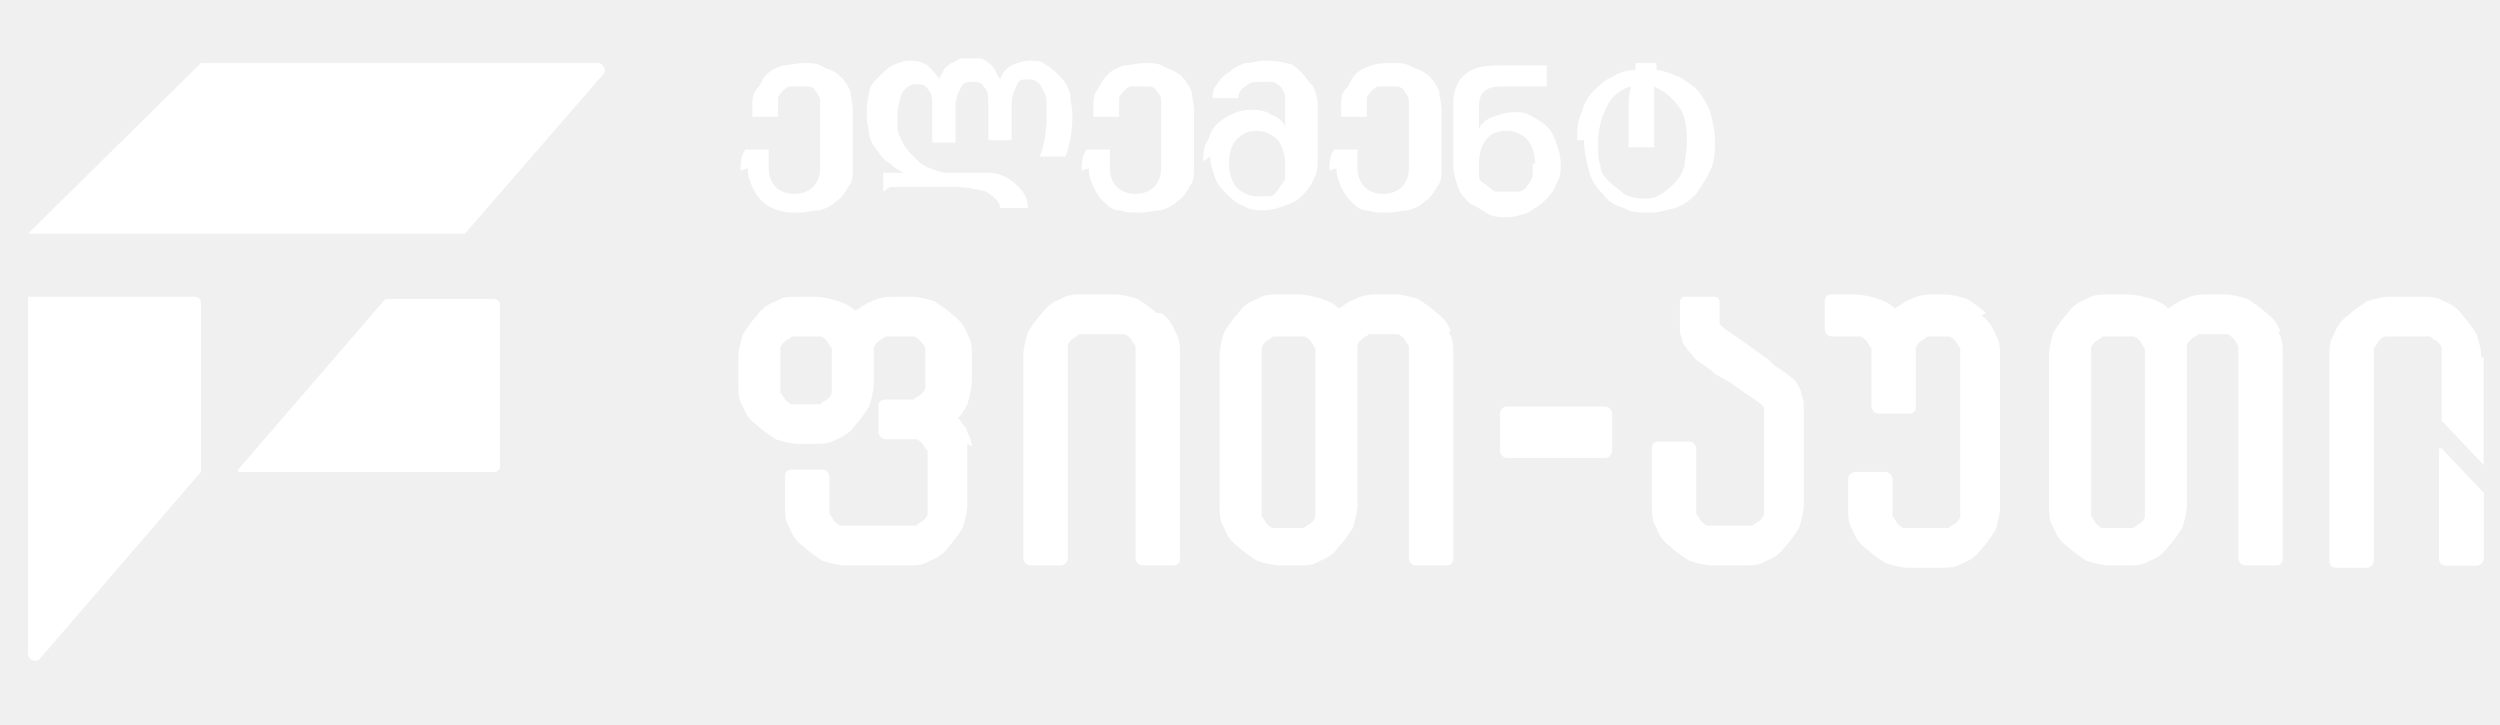
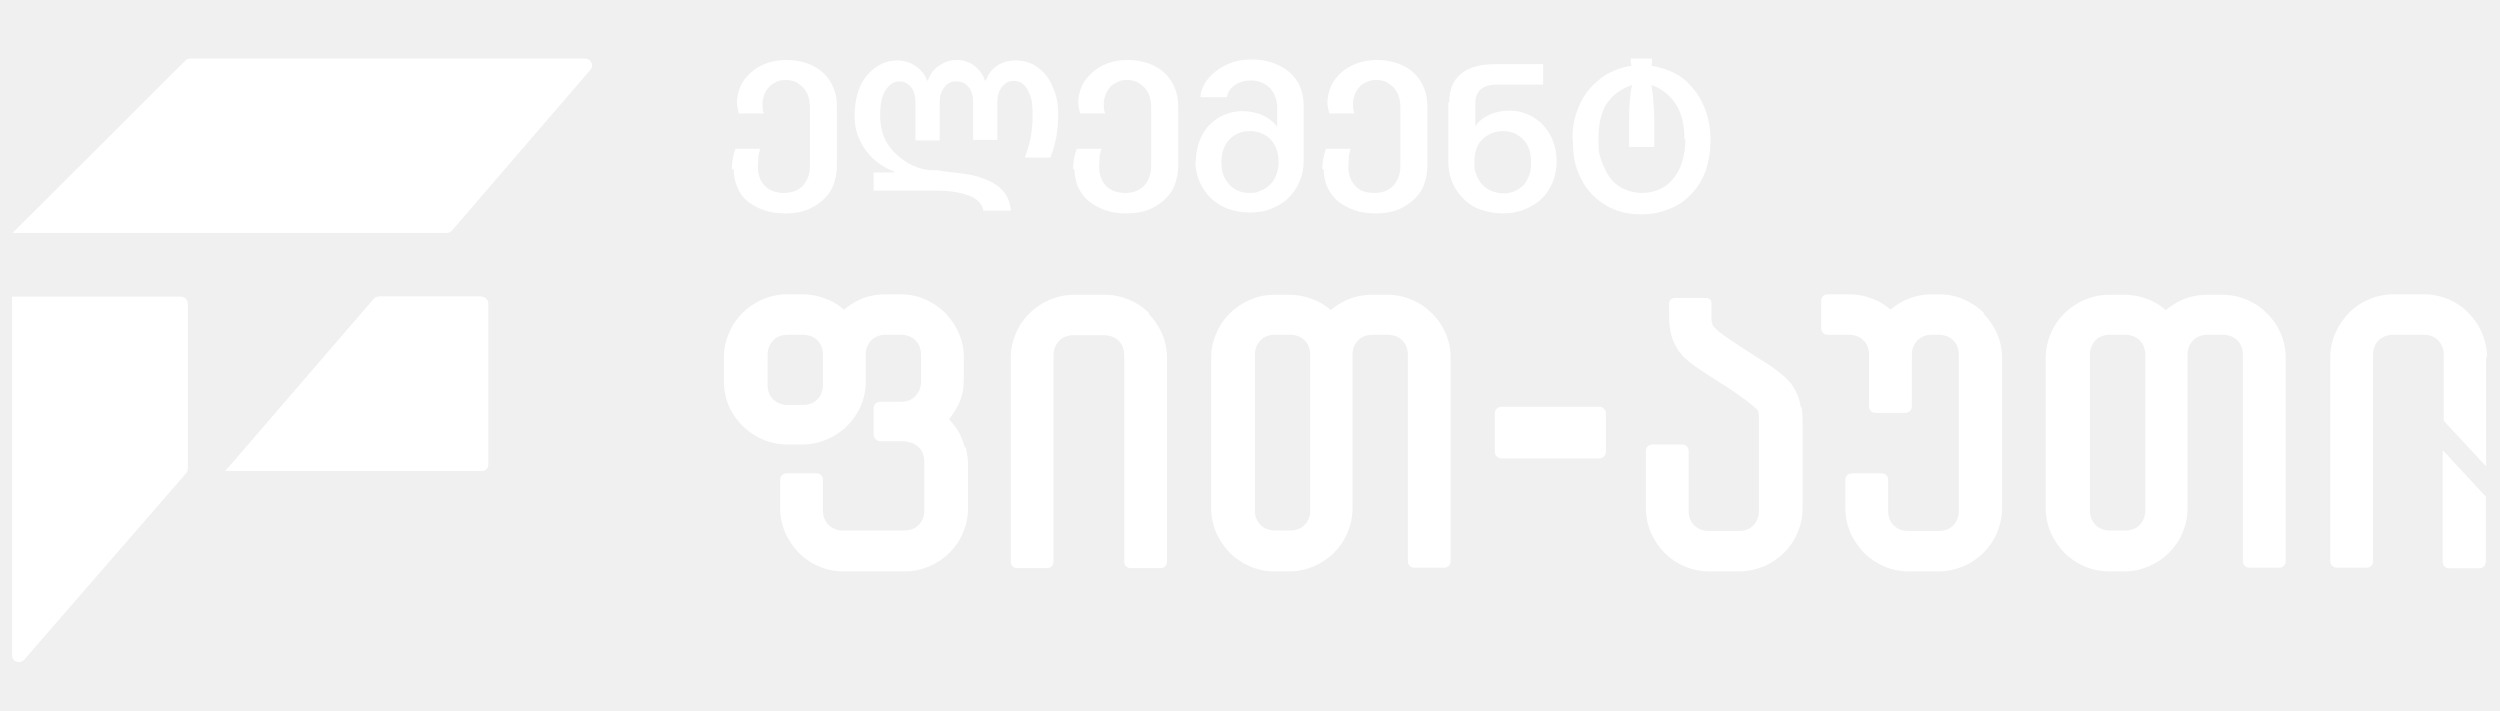
- <svg xmlns="http://www.w3.org/2000/svg" id="Layer_1" version="1.1" viewBox="0 0 107 31">
+ <svg xmlns="http://www.w3.org/2000/svg" id="Layer_1" version="1.1" viewBox="0 0 537.7 152.9">
  <defs>
    <style>
      .st0 {
        fill: none;
      }

      .st1 {
        fill-rule: evenodd;
      }

      .st1, .st2 {
        fill: #fff;
      }

      .st3 {
        clip-path: url(#clippath-1);
      }

      .st4 {
        clip-path: url(#clippath-2);
      }

      .st5 {
        clip-path: url(#clippath);
      }
    </style>
    <clipPath id="clippath">
-       <rect class="st0" x="1" y="2.5" width="105.4" height="25.8" />
+       <rect class="st0" x="1.8" y="12.1" width="533.4" height="130.5" />
    </clipPath>
    <clipPath id="clippath-1">
-       <rect class="st0" x="1" y="2.5" width="105.4" height="25.8" />
+       <rect class="st0" x="1.8" y="12.1" width="533.4" height="130.5" />
    </clipPath>
    <clipPath id="clippath-2">
-       <rect class="st0" x="1.1" y="2.6" width="105.3" height="25.7" />
+       <rect class="st0" x="2.3" y="12.6" width="532.8" height="129.9" />
    </clipPath>
  </defs>
  <g class="st5">
    <g class="st3">
-       <path class="st2" d="M35.6,16.8c0,.1-.1.2-.2.3,0,0-.2.1-.3.2-.1,0-.2,0-.3,0h-.6c-.1,0-.2,0-.3,0-.1,0-.2-.1-.3-.2,0,0-.1-.2-.2-.3,0-.1,0-.2,0-.3v-1.3c0-.1,0-.2,0-.3,0-.1.1-.2.2-.3,0,0,.2-.1.3-.2.1,0,.2,0,.3,0h.6c.1,0,.2,0,.3,0,.1,0,.2.1.3.2,0,0,.1.2.2.3,0,.1,0,.2,0,.3v1.3c0,.1,0,.2,0,.3h0ZM41.6,19.1c0-.2-.1-.4-.2-.6,0-.2-.2-.3-.3-.5,0,0,0,0-.1-.1.2-.2.3-.4.4-.6.1-.3.2-.7.2-1.1v-.9c0-.4,0-.7-.2-1-.1-.3-.3-.6-.6-.8-.2-.2-.5-.4-.8-.6-.3-.1-.7-.2-1-.2h-.6c-.4,0-.7,0-1.1.2-.3.1-.5.3-.7.4-.2-.2-.4-.3-.7-.4-.3-.1-.7-.2-1.1-.2h-.6c-.4,0-.7,0-1,.2-.3.1-.6.3-.8.6-.2.2-.4.5-.6.8-.1.3-.2.7-.2,1v1.1c0,.4,0,.7.2,1,.1.3.3.6.6.8.2.2.5.4.8.6.3.1.7.2,1,.2h.6c.4,0,.7,0,1-.2.3-.1.6-.3.8-.6.2-.2.4-.5.6-.8.1-.3.2-.7.2-1v-1.2c0-.1,0-.2,0-.3,0-.1.1-.2.2-.3,0,0,.2-.1.3-.2.1,0,.2,0,.3,0h.6c.1,0,.2,0,.3,0,.1,0,.2.1.3.2,0,0,.2.2.2.3,0,0,0,.2,0,.3v1.1c0,.1,0,.2,0,.3,0,.1-.1.2-.2.3,0,0-.2.1-.3.2-.1,0-.2,0-.3,0h-.9c-.2,0-.3.1-.3.3v1.1c0,.1.1.3.3.3h1c.1,0,.2,0,.3,0,.1,0,.2.1.3.2,0,0,.1.2.2.3,0,.1,0,.2,0,.3v2.1c0,.1,0,.2,0,.3,0,.1-.1.2-.2.3,0,0-.2.1-.3.2-.1,0-.2,0-.3,0h-2.6c-.1,0-.2,0-.3,0-.1,0-.2-.1-.3-.2,0,0-.1-.2-.2-.3,0-.1,0-.2,0-.3v-1.3c0-.1-.1-.3-.3-.3h-1.3c-.2,0-.3.1-.3.3v1.2c0,.4,0,.7.2,1,.1.3.3.6.6.8.2.2.5.4.8.6.3.1.7.2,1,.2h2.6c.4,0,.7,0,1-.2.3-.1.6-.3.8-.6.2-.2.4-.5.6-.8.1-.3.2-.7.2-1v-1.9c0-.2,0-.5,0-.7h0Z" />
-       <path class="st2" d="M49.5,13.4c-.2-.2-.5-.4-.8-.6-.3-.1-.7-.2-1-.2h-1.3c-.4,0-.7,0-1,.2-.3.1-.6.3-.8.6-.2.2-.4.5-.6.8-.1.3-.2.7-.2,1v8.7c0,.1.1.3.3.3h1.3c.1,0,.3-.1.3-.3v-8.8c0-.1,0-.2,0-.3,0-.1.1-.2.2-.3,0,0,.2-.1.3-.2.1,0,.2,0,.3,0h1.3c.1,0,.2,0,.3,0,.1,0,.2.1.3.2,0,0,.1.2.2.3,0,.1,0,.2,0,.3v8.8c0,.1.1.3.3.3h1.3c.2,0,.3-.1.3-.3v-8.7c0-.4,0-.7-.2-1-.1-.3-.3-.6-.6-.8h0Z" />
-       <path class="st2" d="M56.3,21.8c0,.1,0,.2,0,.3,0,.1-.1.2-.2.3,0,0-.2.1-.3.2-.1,0-.2,0-.3,0h-.7c-.1,0-.2,0-.3,0-.1,0-.2-.1-.3-.2,0,0-.1-.2-.2-.3,0-.1,0-.2,0-.3v-6.6c0-.1,0-.2,0-.3,0-.1.1-.2.2-.3,0,0,.2-.1.3-.2.1,0,.2,0,.3,0h.7c.1,0,.2,0,.3,0,.1,0,.2.1.3.2,0,0,.1.2.2.3,0,.1,0,.2,0,.3v6.6h0ZM62.1,14.2c-.1-.3-.3-.6-.6-.8-.2-.2-.5-.4-.8-.6-.3-.1-.7-.2-1-.2h-.6c-.4,0-.7,0-1.1.2-.3.1-.5.3-.7.4-.2-.2-.4-.3-.7-.4-.3-.1-.7-.2-1.1-.2h-.7c-.4,0-.7,0-1,.2-.3.1-.6.3-.8.6-.2.2-.4.5-.6.8-.1.3-.2.7-.2,1v6.4c0,.4,0,.7.2,1,.1.3.3.6.6.8.2.2.5.4.8.6.3.1.7.2,1,.2h.7c.4,0,.7,0,1-.2.3-.1.6-.3.8-.6.2-.2.4-.5.6-.8.1-.3.2-.7.2-1v-6.5c0-.1,0-.2,0-.3,0-.1.1-.2.2-.3s.2-.1.3-.2c.1,0,.2,0,.3,0h.6c.1,0,.2,0,.3,0,.1,0,.2.1.3.2,0,0,.1.2.2.3,0,.1,0,.2,0,.3v8.8c0,.1.1.3.3.3h1.3c.2,0,.3-.1.3-.3v-8.7c0-.4,0-.7-.2-1h0Z" />
-       <path class="st2" d="M77.2,17.4c0-.2,0-.3-.1-.5,0-.2-.1-.3-.2-.5,0-.1-.2-.2-.3-.3-.1-.1-.3-.2-.4-.3-.2-.1-.3-.2-.5-.4l-.7-.5c-.4-.3-.7-.5-1-.7-.3-.2-.4-.3-.4-.4,0,0,0,0,0,0,0,0,0,0,0-.2,0,0,0-.2,0-.3,0-.1,0-.3,0-.4s-.1-.2-.2-.2h-1.3c-.1,0-.2.1-.2.2,0,.2,0,.4,0,.6,0,.2,0,.3,0,.5,0,.2,0,.3.1.5,0,.2.1.3.2.4,0,.1.2.2.3.4.1.1.2.2.4.3.1.1.3.2.5.4l.7.4h0c.4.3.7.5,1,.7.3.2.4.3.4.4,0,0,0,0,0,0,0,0,0,0,0,.2,0,0,0,.2,0,.3,0,.1,0,.3,0,.4v3.3c0,.1,0,.2,0,.3,0,.1-.1.2-.2.3,0,0-.2.1-.3.2-.1,0-.2,0-.3,0h-1.3c-.1,0-.2,0-.3,0-.1,0-.2-.1-.3-.2,0,0-.1-.2-.2-.3,0-.1,0-.2,0-.3v-2.5c0-.1-.1-.3-.3-.3h-1.3c-.2,0-.3.1-.3.3v2.4c0,.4,0,.7.2,1,.1.3.3.6.6.8.2.2.5.4.8.6.3.1.7.2,1,.2h1.3c.4,0,.7,0,1-.2.3-.1.6-.3.8-.6.2-.2.4-.5.6-.8.1-.3.2-.7.2-1v-3.2c0-.2,0-.4,0-.6,0-.2,0-.3,0-.5h0Z" />
-       <path class="st2" d="M85,13.4c-.2-.2-.5-.4-.8-.6-.3-.1-.7-.2-1-.2h-.3c-.4,0-.7,0-1.1.2-.3.1-.5.3-.7.4-.2-.2-.4-.3-.7-.4-.3-.1-.7-.2-1.1-.2h-.9c-.2,0-.3.1-.3.3v1.2c0,.1.1.3.3.3h.9c.1,0,.2,0,.3,0,.1,0,.2.1.3.2,0,0,.1.2.2.3,0,.1,0,.2,0,.3v2.2c0,.1.1.3.3.3h1.3c.2,0,.3-.1.3-.3v-2.2c0-.1,0-.2,0-.3,0-.1.1-.2.2-.3,0,0,.2-.1.3-.2,0,0,.2,0,.3,0h.3c.1,0,.2,0,.3,0,.1,0,.2.1.3.2,0,0,.1.2.2.3,0,.1,0,.2,0,.3v6.6c0,.1,0,.2,0,.3,0,.1-.1.2-.2.3,0,0-.2.1-.3.2-.1,0-.2,0-.3,0h-1.3c-.1,0-.2,0-.3,0-.1,0-.2-.1-.3-.2,0,0-.1-.2-.2-.3,0-.1,0-.2,0-.3v-1.3c0-.1-.1-.3-.3-.3h-1.3c-.1,0-.3.1-.3.3v1.2c0,.4,0,.7.2,1,.1.3.3.6.6.8.2.2.5.4.8.6.3.1.7.2,1,.2h1.3c.4,0,.7,0,1-.2.3-.1.6-.3.8-.6.2-.2.4-.5.6-.8.1-.3.2-.7.2-1v-6.4c0-.4,0-.7-.2-1-.1-.3-.3-.6-.6-.8h0Z" />
-       <path class="st2" d="M91.8,21.8c0,.1,0,.2,0,.3,0,.1-.1.2-.2.3,0,0-.2.1-.3.2-.1,0-.2,0-.3,0h-.7c-.1,0-.2,0-.3,0-.1,0-.2-.1-.3-.2,0,0-.1-.2-.2-.3,0-.1,0-.2,0-.3v-6.6c0-.1,0-.2,0-.3,0-.1.1-.2.2-.3,0,0,.2-.1.3-.2.1,0,.2,0,.3,0h.7c.1,0,.2,0,.3,0,.1,0,.2.1.3.2,0,0,.1.2.2.3,0,.1,0,.2,0,.3v6.6h0ZM97.6,14.2c-.1-.3-.3-.6-.6-.8-.2-.2-.5-.4-.8-.6-.3-.1-.7-.2-1-.2h-.6c-.4,0-.7,0-1.1.2-.3.1-.5.3-.7.4-.2-.2-.4-.3-.7-.4-.3-.1-.7-.2-1.1-.2h-.7c-.4,0-.7,0-1,.2-.3.1-.6.3-.8.6-.2.2-.4.5-.6.8-.1.3-.2.7-.2,1v6.4c0,.4,0,.7.2,1,.1.3.3.6.6.8.2.2.5.4.8.6.3.1.7.2,1,.2h.7c.4,0,.7,0,1-.2.3-.1.6-.3.8-.6.2-.2.4-.5.6-.8.1-.3.2-.7.2-1v-6.5c0-.1,0-.2,0-.3,0-.1.1-.2.2-.3s.2-.1.3-.2c.1,0,.2,0,.3,0h.6c.1,0,.2,0,.3,0,.1,0,.2.1.3.2s.1.2.2.3c0,.1,0,.2,0,.3v8.8c0,.1.1.3.3.3h1.3c.2,0,.3-.1.3-.3v-8.7c0-.4,0-.7-.2-1h0Z" />
-       <path class="st2" d="M106.3,15.3v4.6l-1.8-1.9v-2.8c0-.1,0-.2,0-.3,0-.1-.1-.2-.2-.3,0,0-.2-.1-.3-.2-.1,0-.2,0-.3,0h-1.3c-.1,0-.2,0-.3,0-.1,0-.2.1-.3.2,0,0-.1.2-.2.3,0,.1,0,.2,0,.3v8.8c0,.1-.1.3-.3.3h-1.3c-.2,0-.3-.1-.3-.3v-8.7c0-.4,0-.7.2-1,.1-.3.3-.6.6-.8.2-.2.5-.4.8-.6.3-.1.7-.2,1-.2h1.3c.4,0,.7,0,1,.2.3.1.6.3.8.6.2.2.4.5.6.8.1.3.2.7.2,1Z" />
-       <path class="st2" d="M104.5,19.2l1.8,1.9v2.8c0,.1-.1.3-.3.3h-1.3c-.2,0-.3-.1-.3-.3v-4.7h0Z" />
-       <path class="st2" d="M64.5,17.4h4.2c.1,0,.3.1.3.3v1.6c0,.1-.1.3-.3.3h-4.2c-.1,0-.3-.1-.3-.3v-1.6c0-.1.1-.3.3-.3Z" />
-       <path class="st2" d="M31.7,7.3c0-.3,0-.6.2-.9h1c0,.1,0,.3,0,.4,0,.1,0,.2,0,.4,0,.3.1.6.3.8.2.2.5.3.8.3s.6-.1.8-.3c.2-.2.3-.5.3-.8v-2.4c0-.2,0-.3,0-.5,0-.1-.1-.3-.2-.4,0-.1-.2-.2-.3-.2-.1,0-.3,0-.4,0s-.3,0-.4,0c-.1,0-.2.1-.3.2,0,0-.2.2-.2.3,0,.1,0,.2,0,.4s0,.3,0,.4h-1.1c0-.2,0-.3,0-.5s0-.5.2-.7.2-.4.4-.6c.2-.2.4-.3.7-.4.3,0,.5-.1.9-.1s.6,0,.9.2c.3.1.5.2.7.4.2.2.3.4.4.6,0,.2.1.5.1.8v2.5c0,.3,0,.6-.2.8-.1.2-.3.5-.5.6-.2.2-.4.3-.7.4-.3,0-.6.1-.9.1s-.6,0-.9-.1-.5-.2-.7-.4c-.2-.2-.3-.4-.4-.6-.1-.2-.2-.5-.2-.8h0Z" />
-       <path class="st2" d="M37.8,8.2v-.8h.9c-.2-.1-.4-.2-.6-.4-.2-.1-.4-.3-.5-.5-.2-.2-.3-.4-.4-.7,0-.3-.1-.5-.1-.8s0-.7.1-1c0-.3.2-.5.4-.7.2-.2.4-.4.6-.5.2-.1.5-.2.7-.2s.5,0,.8.2c.2.2.4.4.5.6h0c0-.1.1-.2.2-.4,0-.1.2-.2.3-.3.1,0,.2-.1.4-.2.1,0,.2,0,.4,0s.3,0,.4,0c.1,0,.2,0,.4.2.1,0,.2.2.3.3,0,.1.1.2.2.4h0c.1-.3.3-.5.5-.6.2-.1.5-.2.8-.2s.5,0,.7.2c.2.1.4.3.6.5.2.2.3.4.4.7,0,.3.1.6.1.9,0,.7-.1,1.3-.3,1.8h-1.1c.2-.5.3-1.1.3-1.8s0-.8-.2-1.1c-.1-.3-.3-.4-.6-.4s-.4,0-.5.3c-.1.2-.2.4-.2.7v1.6h-1v-1.6c0-.3,0-.5-.2-.7-.1-.2-.3-.2-.5-.2s-.4,0-.5.3c-.1.2-.2.4-.2.7v1.6h-1v-1.6c0-.3,0-.5-.2-.7-.1-.2-.3-.2-.5-.2s-.4.1-.6.4c-.1.3-.2.6-.2,1.1,0,.3,0,.6.2.9.1.3.3.5.5.7.2.2.4.4.7.5.3.1.5.2.8.2h.3s.5,0,.5,0c.1,0,.2,0,.3,0,.1,0,.2,0,.3,0,.2,0,.4,0,.5,0,.5.1.8.3,1.1.6.2.2.4.5.4.9h-1.2c0-.3-.3-.5-.6-.7-.4-.1-.8-.2-1.4-.2h-2.7Z" />
-       <path class="st2" d="M46.3,7.3c0-.3,0-.6.2-.9h1c0,.1,0,.3,0,.4,0,.1,0,.2,0,.4,0,.3.1.6.3.8.2.2.5.3.8.3s.6-.1.8-.3c.2-.2.3-.5.3-.8v-2.4c0-.2,0-.3,0-.5s-.1-.3-.2-.4c0-.1-.2-.2-.3-.2-.1,0-.3,0-.4,0s-.3,0-.4,0c-.1,0-.2.1-.3.2,0,0-.2.2-.2.3,0,.1,0,.2,0,.4s0,.3,0,.4h-1.1c0-.2,0-.3,0-.5s0-.5.2-.7c.1-.2.2-.4.4-.6.2-.2.4-.3.7-.4.3,0,.5-.1.9-.1s.6,0,.9.2c.3.1.5.2.7.4.2.2.3.4.4.6,0,.2.1.5.1.8v2.5c0,.3,0,.6-.2.8-.1.2-.3.5-.5.6-.2.2-.4.3-.7.4-.3,0-.6.1-.9.1s-.6,0-.9-.1c-.3,0-.5-.2-.7-.4-.2-.2-.3-.4-.4-.6-.1-.2-.2-.5-.2-.8h0Z" />
-       <path class="st2" d="M55,7c0-.4-.1-.7-.3-1-.2-.2-.5-.4-.9-.4s-.6.1-.9.4c-.2.2-.3.6-.3,1s.1.7.3,1c.2.2.5.4.9.4s.3,0,.5,0c.2,0,.3-.1.4-.3.1-.1.2-.3.3-.4,0-.2,0-.3,0-.5h0ZM51.5,6.9c0-.3,0-.6.2-.9.1-.3.2-.5.4-.7.2-.2.4-.3.6-.4.2-.1.5-.2.8-.2s.6,0,.9.2c.3.1.5.3.6.5h0v-.8c0-.2,0-.4,0-.5,0-.1-.1-.3-.2-.4,0,0-.2-.2-.4-.2-.1,0-.3,0-.4,0-.3,0-.5,0-.7.2-.2.1-.3.3-.3.5h-1.1c0-.2,0-.4.2-.6.1-.2.3-.4.5-.5.2-.2.4-.3.7-.4.3,0,.5-.1.8-.1.3,0,.6,0,.9.1.3,0,.5.2.7.4.2.2.3.4.5.6.1.2.2.5.2.8v2.3c0,.3,0,.6-.2.9-.1.3-.3.5-.5.7-.2.2-.4.3-.7.4s-.6.2-.9.2-.6,0-.9-.2c-.3-.1-.5-.3-.7-.5-.2-.2-.4-.4-.5-.7-.1-.3-.2-.6-.2-.9h0Z" />
-       <path class="st2" d="M56.9,7.3c0-.3,0-.6.2-.9h1c0,.1,0,.3,0,.4,0,.1,0,.2,0,.4,0,.3.1.6.3.8s.5.3.8.3.6-.1.8-.3c.2-.2.3-.5.3-.8v-2.4c0-.2,0-.3,0-.5,0-.1-.1-.3-.2-.4,0-.1-.2-.2-.3-.2-.1,0-.3,0-.4,0s-.3,0-.4,0c-.1,0-.2.1-.3.2,0,0-.2.2-.2.3,0,.1,0,.2,0,.4s0,.3,0,.4h-1.1c0-.2,0-.3,0-.5s0-.5.2-.7.2-.4.4-.6c.2-.2.4-.3.7-.4s.5-.1.9-.1.6,0,.9.2c.3.1.5.2.7.4.2.2.3.4.4.6,0,.2.1.5.1.8v2.5c0,.3,0,.6-.2.8-.1.2-.3.5-.5.6-.2.2-.4.3-.7.4-.3,0-.6.1-.9.1s-.6,0-.9-.1c-.3,0-.5-.2-.7-.4-.2-.2-.3-.4-.4-.6-.1-.2-.2-.5-.2-.8h0Z" />
-       <path class="st2" d="M65.7,7c0-.4-.1-.7-.3-1-.2-.2-.5-.4-.9-.4s-.7.1-.9.4c-.2.2-.3.6-.3,1s0,.4,0,.5c0,.2.1.3.3.4.1.1.2.2.4.3.2,0,.3,0,.5,0s.3,0,.5,0c.1,0,.3-.1.4-.3.1-.1.2-.3.2-.4,0-.2,0-.3,0-.5h0ZM62.2,4.4c0-.5.2-1,.5-1.2.3-.3.8-.4,1.5-.4h2v.9h-2c-.6,0-.9.3-.9.8v1h0c.1-.2.3-.4.6-.5.3-.1.6-.2.9-.2s.5,0,.8.2c.2.1.5.3.6.4.2.2.3.4.4.7.1.3.2.6.2.9s0,.6-.2.9c-.1.3-.3.5-.5.7-.2.2-.4.3-.7.5-.3.1-.6.2-.9.2s-.6,0-.9-.2-.5-.3-.7-.4c-.2-.2-.4-.4-.5-.7-.1-.3-.2-.6-.2-.9v-2.5Z" />
-       <path class="st2" d="M72.2,6c0-.6-.1-1.2-.4-1.5-.3-.4-.6-.6-1-.8h0c0,.2,0,.4,0,.7,0,.3,0,.5,0,.7v1.2h-1.1v-1.2c0-.5,0-1,.1-1.4h0c-.4.1-.8.4-1,.8-.2.4-.4.9-.4,1.6s0,.7.1,1c0,.3.2.5.4.7.2.2.4.3.6.5.2.1.5.2.8.2s.5,0,.8-.2c.2-.1.4-.3.6-.5.2-.2.3-.4.4-.7,0-.3.1-.6.1-1ZM67.5,6c0-.4,0-.8.2-1.2.1-.4.3-.7.5-.9s.5-.5.8-.6c.3-.2.6-.3,1-.3h0c0-.1,0-.2,0-.3h.9c0,0,0,.1,0,.2,0,0,0,.1,0,.1h0c.3,0,.7.2,1,.3.3.2.6.4.8.6.2.3.4.6.5.9.1.4.2.8.2,1.2s0,.9-.2,1.3c-.2.4-.4.7-.6,1-.3.3-.6.5-.9.6-.4.1-.7.2-1.1.2-.4,0-.8,0-1.1-.2-.4-.1-.7-.3-.9-.6-.3-.3-.5-.6-.6-1s-.2-.8-.2-1.3h0Z" />
+       <path class="st2" d="M176.7,84.5c-.2.5-.5,1-.9,1.4-.4.4-.9.7-1.4.9-.5.2-1.1.3-1.7.3h-3.3c-.6,0-1.2-.1-1.7-.3-.5-.2-1-.5-1.4-.9-.4-.4-.7-.8-.9-1.4-.2-.5-.3-1.1-.3-1.7v-6.5c0-.6.1-1.2.3-1.7.2-.5.5-1,.9-1.4.4-.4.8-.7,1.4-.9.5-.2,1.1-.3,1.7-.3h3.3c.6,0,1.1.1,1.7.3.5.2,1,.5,1.4.9.4.4.7.8.9,1.4.2.5.3,1.1.3,1.7v6.4c0,.6,0,1.1-.3,1.7h0ZM207.5,96.2c-.3-1.1-.7-2.1-1.2-3.1-.5-.9-1.1-1.7-1.7-2.4-.2-.2-.4-.4-.5-.5.8-1,1.5-2.1,2.1-3.3.8-1.7,1.1-3.5,1.1-5.4v-4.7c0-1.8-.4-3.6-1.1-5.2-.7-1.6-1.7-3-2.9-4.3-1.2-1.2-2.7-2.2-4.3-2.9-1.6-.7-3.4-1.1-5.3-1.1h-3.3c-1.9,0-3.8.4-5.4,1.1-1.3.6-2.4,1.3-3.5,2.2-1-.9-2.2-1.7-3.5-2.2-1.7-.7-3.5-1.1-5.4-1.1h-3.3c-1.9,0-3.6.4-5.3,1.1-1.6.7-3.1,1.7-4.3,2.9-1.2,1.2-2.2,2.6-2.9,4.3-.7,1.6-1.1,3.4-1.1,5.2v5.4c0,1.8.4,3.6,1.1,5.2.7,1.6,1.7,3,2.9,4.2,1.2,1.2,2.7,2.2,4.3,2.9,1.6.7,3.4,1.1,5.3,1.1h3.3c1.9,0,3.6-.4,5.3-1.1,1.6-.7,3.1-1.7,4.3-2.9,1.2-1.2,2.2-2.6,2.9-4.2.7-1.6,1.1-3.4,1.1-5.2v-5.9c0-.6,0-1.2.3-1.7.2-.5.5-1,.9-1.4.4-.4.9-.7,1.4-.9.5-.2,1.1-.3,1.7-.3h3.3c.6,0,1.1.1,1.7.3.5.2,1,.5,1.4.9.5.5.8,1,1,1.7.1.4.2.9.2,1.4v5.8c0,.6-.1,1.1-.3,1.7-.2.5-.6,1-.9,1.4-.4.4-.8.7-1.4.9-.5.2-1.1.3-1.7.3h-4.5c-.8,0-1.4.6-1.4,1.4v5.7c0,.7.6,1.3,1.3,1.4h5.3c.6.1,1.1.2,1.7.4.5.2,1,.5,1.4.9.4.4.7.8.9,1.4.2.5.3,1.1.3,1.7v10.6c0,.6-.1,1.1-.3,1.6-.2.5-.5,1-.9,1.4-.4.4-.8.7-1.4.9-.5.2-1.1.3-1.7.3h-13.3c-.6,0-1.1-.1-1.6-.3-.5-.2-1-.5-1.4-.9-.4-.4-.7-.9-.9-1.4-.2-.5-.3-1.1-.3-1.6v-6.7c0-.8-.6-1.4-1.4-1.4h-6.4c-.8,0-1.4.6-1.4,1.4v6.2c0,1.8.4,3.6,1.1,5.2.7,1.6,1.7,3,2.9,4.3,1.2,1.2,2.6,2.2,4.3,2.9,1.6.7,3.4,1.1,5.2,1.1h13.3c1.9,0,3.6-.4,5.3-1.1,1.6-.7,3.1-1.7,4.3-2.9,1.2-1.2,2.2-2.6,2.9-4.3.7-1.6,1.1-3.4,1.1-5.2v-9.6c0-1.2-.2-2.4-.5-3.6h0Z" />
+       <path class="st2" d="M247.2,67.4c-1.2-1.2-2.6-2.2-4.3-2.9-1.6-.7-3.4-1.1-5.3-1.1h-6.6c-1.9,0-3.6.4-5.3,1.1-1.6.7-3.1,1.7-4.3,2.9-1.2,1.2-2.2,2.6-2.9,4.3-.7,1.6-1.1,3.4-1.1,5.2v43.9c0,.8.6,1.4,1.4,1.4h6.4c.8,0,1.4-.6,1.4-1.4v-44.4c0-.6.1-1.1.3-1.7.2-.5.5-1,.9-1.4.4-.4.8-.7,1.4-.9.5-.2,1.1-.3,1.7-.3h6.6c.6,0,1.1.1,1.7.3.5.2,1,.5,1.4.9.4.4.7.8.9,1.4.2.5.3,1.1.3,1.7v44.4c0,.8.6,1.4,1.4,1.4h6.4c.8,0,1.4-.6,1.4-1.4v-43.9c0-1.8-.4-3.6-1.1-5.2-.7-1.6-1.7-3-2.9-4.3h0Z" />
+       <path class="st2" d="M281.8,109.9c0,.6-.1,1.1-.3,1.6-.2.5-.5,1-.9,1.4-.4.4-.8.7-1.4.9-.5.2-1.1.3-1.7.3h-3.3c-.6,0-1.1-.1-1.7-.3-.5-.2-1-.5-1.4-.9-.4-.4-.7-.9-.9-1.4-.2-.5-.3-1.1-.3-1.6v-33.6c0-.6.1-1.2.3-1.7.2-.5.5-1,.9-1.4.4-.4.8-.7,1.4-.9.5-.2,1.1-.3,1.7-.3h3.3c.6,0,1.1.1,1.7.3.5.2,1,.5,1.4.9.4.4.7.8.9,1.4.2.5.3,1.1.3,1.7v33.6h0ZM310.9,71.6c-.7-1.6-1.7-3-2.9-4.2-1.2-1.2-2.6-2.2-4.3-2.9-1.6-.7-3.4-1.1-5.3-1.1h-3.3c-1.9,0-3.8.4-5.4,1.1-1.3.6-2.4,1.3-3.5,2.2-1-.9-2.2-1.7-3.5-2.2-1.7-.7-3.5-1.1-5.4-1.1h-3.3c-1.9,0-3.6.4-5.2,1.1-1.6.7-3.1,1.7-4.3,2.9-1.2,1.2-2.2,2.6-2.9,4.3-.7,1.6-1.1,3.4-1.1,5.2v32.5c0,1.8.4,3.6,1.1,5.2.7,1.6,1.7,3,2.9,4.3,1.2,1.2,2.7,2.2,4.3,2.9,1.6.7,3.4,1.1,5.2,1.1h3.3c1.9,0,3.6-.4,5.3-1.1,1.6-.7,3.1-1.7,4.3-2.9,1.2-1.2,2.2-2.6,2.9-4.3.7-1.6,1.1-3.4,1.1-5.2v-33.1c0-.6.1-1.2.3-1.7.2-.5.5-1,.9-1.4s.8-.7,1.4-.9c.5-.2,1.1-.3,1.7-.3h3.3c.6,0,1.1.1,1.7.3.5.2,1,.5,1.4.9.4.4.7.8.9,1.4.2.5.3,1.1.3,1.7v44.4c0,.8.6,1.4,1.4,1.4h6.4c.8,0,1.4-.6,1.4-1.4v-43.9c0-1.8-.4-3.6-1.1-5.2h0Z" />
+       <path class="st2" d="M387.3,87.6c-.1-.8-.3-1.6-.6-2.4-.3-.8-.7-1.5-1.2-2.3-.4-.6-1-1.2-1.6-1.8-.6-.5-1.3-1.1-2.1-1.7-.8-.6-1.7-1.2-2.7-1.8l-3.6-2.3c-2-1.3-3.7-2.4-4.9-3.3-1.4-1-1.9-1.6-2.2-2,0,0-.1-.2-.1-.3,0-.1-.1-.4-.2-.8,0-.4,0-.8,0-1.4,0-.6,0-1.3,0-2.2s-.5-1.2-1.2-1.2h-6.7c-.7,0-1.2.5-1.2,1.2,0,1,0,2,0,2.8,0,.9,0,1.8.2,2.6.1.8.3,1.6.6,2.4.3.8.7,1.5,1.2,2.3.5.6,1,1.3,1.6,1.8.6.5,1.3,1.1,2,1.6.7.5,1.6,1.1,2.7,1.8l3.4,2.2h.1c2.1,1.4,3.8,2.6,5,3.5,1.4,1.1,2,1.7,2.3,2,0,0,.1.2.1.3,0,.2.1.5.1.8,0,.4,0,.9,0,1.5,0,.6,0,1.3,0,2.2v16.8c0,.6-.1,1.1-.3,1.7-.2.5-.5,1-.9,1.4-.4.4-.8.7-1.4.9-.5.2-1.1.3-1.7.3h-6.5c-.6,0-1.1-.1-1.7-.3-.5-.2-1-.5-1.4-.9-.4-.4-.7-.9-.9-1.4-.2-.5-.3-1.1-.3-1.7v-12.9c0-.8-.6-1.4-1.4-1.4h-6.4c-.8,0-1.4.6-1.4,1.4v12.4c0,1.8.4,3.6,1.1,5.2.7,1.6,1.7,3.1,2.9,4.3,1.2,1.2,2.6,2.2,4.3,2.9,1.6.7,3.4,1.1,5.3,1.1h6.5c1.8,0,3.6-.4,5.3-1.1,1.6-.7,3.1-1.7,4.3-2.9,1.2-1.2,2.2-2.6,2.9-4.3.7-1.6,1.1-3.4,1.1-5.2v-16.3c0-1,0-2,0-2.9,0-.9-.1-1.8-.2-2.6h0Z" />
+       <path class="st2" d="M426.7,67.3c-1.2-1.2-2.7-2.2-4.3-2.9-1.6-.7-3.4-1.1-5.3-1.1h-1.6c-1.9,0-3.7.4-5.4,1.1-1.3.6-2.4,1.3-3.5,2.2-1-.9-2.2-1.7-3.5-2.2-1.7-.7-3.5-1.1-5.4-1.1h-4.6c-.8,0-1.4.6-1.4,1.4v5.9c0,.8.6,1.4,1.4,1.4h4.6c.6,0,1.1.1,1.7.3.5.2,1,.5,1.4.9.4.4.7.8.9,1.4.2.5.3,1.1.3,1.7v11.1c0,.8.6,1.4,1.4,1.4h6.4c.8,0,1.4-.6,1.4-1.4v-11.1c0-.6.1-1.2.3-1.7.2-.5.5-1,.9-1.4.4-.4.9-.7,1.4-.9.5-.2,1-.3,1.6-.3h1.6c.6,0,1.1.1,1.7.3.5.2,1,.5,1.4.9.4.4.7.8.9,1.4.2.5.3,1.1.3,1.7v33.6c0,.6-.1,1.1-.3,1.7-.2.5-.5,1-.9,1.4-.4.4-.8.7-1.4.9-.5.2-1.1.3-1.7.3h-6.6c-.6,0-1.1-.1-1.7-.3-.5-.2-1-.5-1.4-.9-.4-.4-.7-.9-.9-1.4-.2-.5-.3-1.1-.3-1.7v-6.7c0-.8-.6-1.4-1.4-1.4h-6.4c-.8,0-1.4.6-1.4,1.4v6.2c0,1.8.4,3.6,1.1,5.2.7,1.6,1.7,3,2.9,4.3,1.2,1.2,2.7,2.2,4.3,2.9,1.6.7,3.4,1.1,5.2,1.1h6.6c1.8,0,3.6-.4,5.3-1.1,1.6-.7,3.1-1.7,4.3-2.9,1.2-1.2,2.2-2.6,2.9-4.3.7-1.6,1.1-3.4,1.1-5.2v-32.5c0-1.8-.4-3.6-1.1-5.2-.7-1.6-1.7-3-2.9-4.3h0Z" />
+       <path class="st2" d="M461.4,109.9c0,.6-.1,1.1-.3,1.6-.2.5-.5,1-.9,1.4-.4.4-.8.7-1.4.9-.5.2-1.1.3-1.7.3h-3.3c-.6,0-1.1-.1-1.7-.3-.5-.2-1-.5-1.4-.9-.4-.4-.7-.9-.9-1.4-.2-.5-.3-1.1-.3-1.6v-33.6c0-.6.1-1.2.3-1.7.2-.5.5-1,.9-1.4.4-.4.8-.7,1.4-.9.5-.2,1.1-.3,1.7-.3h3.3c.6,0,1.1.1,1.7.3.5.2,1,.5,1.4.9.4.4.7.8.9,1.4.2.5.3,1.1.3,1.7v33.6h0ZM490.5,71.6c-.7-1.6-1.7-3-2.9-4.2-1.2-1.2-2.6-2.2-4.3-2.9-1.6-.7-3.4-1.1-5.3-1.1h-3.3c-1.9,0-3.7.4-5.4,1.1-1.3.6-2.4,1.3-3.5,2.2-1-.9-2.2-1.7-3.5-2.2-1.7-.7-3.5-1.1-5.4-1.1h-3.3c-1.9,0-3.6.4-5.3,1.1-1.6.7-3.1,1.7-4.3,2.9-1.2,1.2-2.2,2.6-2.9,4.3-.7,1.6-1.1,3.4-1.1,5.2v32.5c0,1.8.4,3.6,1.1,5.2.7,1.6,1.7,3,2.9,4.3,1.2,1.2,2.7,2.2,4.3,2.9,1.6.7,3.4,1.1,5.3,1.1h3.3c1.9,0,3.6-.4,5.3-1.1,1.6-.7,3.1-1.7,4.3-2.9,1.2-1.2,2.2-2.6,2.9-4.3.7-1.6,1.1-3.4,1.1-5.2v-33.1c0-.6.1-1.2.3-1.7.2-.5.5-1,.9-1.4s.8-.7,1.4-.9c.5-.2,1.1-.3,1.7-.3h3.3c.6,0,1.1.1,1.7.3.5.2,1,.5,1.4.9s.7.8.9,1.4c.2.5.3,1.1.3,1.7v44.4c0,.8.6,1.4,1.4,1.4h6.4c.8,0,1.4-.6,1.4-1.4v-43.9c0-1.8-.4-3.6-1.1-5.2h0Z" />
+       <path class="st2" d="M534.7,76.9v23.4l-9.1-9.8v-14.2c0-.6-.1-1.1-.3-1.7-.2-.5-.5-1-.9-1.4-.4-.4-.8-.7-1.4-.9-.5-.2-1.1-.3-1.7-.3h-6.6c-.6,0-1.1.1-1.7.3-.5.2-1,.5-1.4.9-.4.4-.7.8-.9,1.4-.2.5-.3,1.1-.3,1.7v44.4c0,.8-.6,1.4-1.4,1.4h-6.4c-.8,0-1.4-.6-1.4-1.4v-43.9c0-1.8.4-3.6,1.1-5.2.7-1.6,1.7-3,2.9-4.3,1.2-1.2,2.6-2.2,4.3-2.9,1.6-.7,3.4-1.1,5.3-1.1h6.6c1.9,0,3.6.4,5.3,1.1,1.6.7,3.1,1.7,4.2,2.9,1.2,1.2,2.2,2.6,2.9,4.3.7,1.6,1.1,3.4,1.1,5.2Z" />
+       <path class="st2" d="M525.5,97l9.1,9.8v14c0,.8-.6,1.4-1.4,1.4h-6.4c-.8,0-1.4-.6-1.4-1.4v-23.7h0Z" />
+       <path class="st2" d="M344,87.5h-21.1c-.8,0-1.4.6-1.4,1.4v8.3c0,.7.6,1.4,1.4,1.4h21.1c.7,0,1.4-.6,1.4-1.4v-8.3c0-.7-.6-1.4-1.4-1.4Z" />
+       <path class="st2" d="M157.4,36.4c0-1.6.3-3.1.8-4.4h5.3c-.2.7-.4,1.4-.4,1.9,0,.6-.1,1.2-.1,1.9,0,1.8.5,3.1,1.5,4.2,1,1,2.4,1.5,4.1,1.5s3.1-.5,4.1-1.6c1-1.1,1.5-2.5,1.5-4.3v-12.4c0-.8-.1-1.6-.3-2.3-.2-.7-.5-1.3-1-1.9-.4-.5-1-.9-1.6-1.3-.6-.3-1.4-.5-2.2-.5s-1.5.1-2.1.4c-.6.3-1.2.6-1.6,1.1-.4.5-.8,1-1,1.6-.2.6-.4,1.2-.4,1.9s0,1.5.3,2.2h-5.4c-.2-.8-.4-1.6-.4-2.5s.3-2.3.8-3.4,1.2-2,2.2-2.9c.9-.8,2-1.5,3.4-2,1.3-.5,2.8-.7,4.4-.7s3.1.3,4.5.8c1.3.5,2.5,1.2,3.4,2.1.9.9,1.6,1.9,2.1,3.2.5,1.2.7,2.5.7,3.9v12.8c0,1.5-.3,2.9-.8,4.2-.5,1.3-1.3,2.3-2.3,3.2-1,.9-2.2,1.6-3.5,2.1-1.4.5-2.9.7-4.5.7s-3.2-.2-4.6-.7-2.5-1.1-3.5-1.9c-1-.8-1.7-1.8-2.2-3-.5-1.2-.8-2.5-.8-3.9h0Z" />
+       <path class="st2" d="M187.9,40.9v-3.8h4.4v-.2c-1.1-.4-2.2-1-3.2-1.7-1-.7-1.9-1.6-2.7-2.6-.8-1-1.4-2.2-1.9-3.5-.5-1.3-.7-2.7-.7-4.2s.2-3.4.7-4.9c.4-1.5,1.1-2.7,1.9-3.7.8-1,1.8-1.8,2.9-2.4,1.1-.6,2.4-.9,3.7-.9s2.8.4,3.9,1.2c1.2.8,2,1.8,2.5,3.1h.2c.2-.6.5-1.2.9-1.8.4-.5.9-1,1.5-1.4.6-.4,1.2-.7,1.8-.9.6-.2,1.3-.3,1.9-.3s1.3,0,2,.3c.7.2,1.3.5,1.8.9.5.4,1,.8,1.4,1.4.4.5.7,1.1.9,1.8h.2c.6-1.4,1.4-2.5,2.5-3.2,1.1-.7,2.4-1.1,3.9-1.1s2.6.3,3.7.8c1.1.6,2.1,1.4,2.9,2.4.8,1,1.4,2.3,1.9,3.7.5,1.4.7,3,.7,4.7,0,3.6-.6,6.6-1.7,9.3h-5.5c1.1-2.7,1.7-5.8,1.7-9.1s-.4-4.2-1.1-5.5c-.7-1.3-1.7-1.9-2.9-1.9s-1.9.4-2.6,1.3c-.7.9-1,2-1,3.3v8.1h-5.2v-8.1c0-1.4-.3-2.5-1-3.3-.7-.8-1.5-1.2-2.6-1.2s-2,.4-2.6,1.3c-.7.9-1,1.9-1,3.3v8.1h-5.2v-8c0-1.4-.3-2.6-.9-3.4-.6-.8-1.5-1.3-2.6-1.3s-2.2.7-3,2c-.8,1.3-1.1,3.1-1.1,5.4,0,1.7.3,3.3.9,4.7.6,1.4,1.5,2.6,2.6,3.6,1.1,1,2.2,1.8,3.5,2.4,1.3.6,2.6.9,3.8,1h1.6c0,.1,2.4.4,2.4.4.6,0,1.2.1,1.7.2.6,0,1.1.1,1.6.2,1,.1,1.8.3,2.6.5,2.4.7,4.2,1.6,5.4,2.8,1.2,1.2,1.9,2.8,2,4.6h-5.9c-.3-1.5-1.3-2.6-3.3-3.3-1.9-.7-4.2-1-6.8-1h-13.4Z" />
+       <path class="st2" d="M230.8,36.4c0-1.6.3-3.1.8-4.4h5.3c-.2.7-.4,1.4-.4,1.9,0,.6-.1,1.2-.1,1.9,0,1.8.5,3.1,1.5,4.2,1,1,2.4,1.5,4.1,1.5s3.1-.5,4.1-1.6c1-1.1,1.5-2.5,1.5-4.3v-12.4c0-.8-.1-1.6-.3-2.3s-.5-1.3-1-1.9c-.4-.5-1-.9-1.6-1.3-.6-.3-1.4-.5-2.2-.5s-1.5.1-2.1.4c-.6.3-1.2.6-1.6,1.1-.4.5-.8,1-1,1.6-.2.6-.4,1.2-.4,1.9s0,1.5.3,2.2h-5.4c-.2-.8-.4-1.6-.4-2.5s.3-2.3.8-3.4c.5-1.1,1.2-2,2.2-2.9.9-.8,2-1.5,3.4-2,1.3-.5,2.8-.7,4.4-.7s3.1.3,4.5.8c1.3.5,2.5,1.2,3.4,2.1.9.9,1.6,1.9,2.1,3.2.5,1.2.7,2.5.7,3.9v12.8c0,1.5-.3,2.9-.8,4.2-.5,1.3-1.3,2.3-2.3,3.2-1,.9-2.2,1.6-3.5,2.1-1.4.5-2.9.7-4.5.7s-3.2-.2-4.6-.7c-1.3-.5-2.5-1.1-3.5-1.9-1-.8-1.7-1.8-2.3-3-.5-1.2-.8-2.5-.8-3.9h0Z" />
+       <path class="st2" d="M275,34.9c0-2.1-.6-3.7-1.7-4.9-1.2-1.2-2.7-1.8-4.5-1.8s-3.2.6-4.4,1.8c-1.1,1.2-1.7,2.8-1.7,4.9s.6,3.6,1.7,4.8c1.1,1.2,2.6,1.8,4.3,1.8s1.7-.2,2.5-.5c.8-.3,1.4-.8,2-1.3.6-.6,1-1.3,1.3-2.1.3-.8.5-1.7.5-2.8h0ZM257.2,34.7c0-1.6.3-3.1.8-4.4.5-1.3,1.2-2.5,2.1-3.4.9-.9,2-1.7,3.2-2.2,1.2-.5,2.5-.8,3.9-.8s3.1.3,4.4.9c1.3.6,2.4,1.5,3.1,2.5h0v-4.2c0-1-.2-1.8-.5-2.5-.3-.7-.7-1.3-1.2-1.8-.5-.5-1.1-.8-1.8-1.1-.7-.3-1.4-.4-2.1-.4-1.3,0-2.5.3-3.5,1-1,.7-1.6,1.6-1.7,2.6h-5.7c0-.9.3-1.9.9-2.9.6-1,1.3-1.8,2.3-2.6,1-.8,2.1-1.4,3.4-1.9,1.3-.5,2.7-.7,4.3-.7,1.7,0,3.2.2,4.6.7,1.4.5,2.6,1.1,3.6,2,1,.9,1.8,1.9,2.3,3.1.5,1.2.8,2.6.8,4.1v11.8c0,1.7-.3,3.2-.9,4.6-.6,1.4-1.4,2.5-2.4,3.5-1,1-2.3,1.7-3.7,2.3s-3,.8-4.7.8-3.2-.3-4.6-.8c-1.4-.5-2.6-1.3-3.7-2.3-1-1-1.8-2.2-2.4-3.5-.6-1.4-.9-2.9-.9-4.6h0Z" />
+       <path class="st2" d="M284.4,36.4c0-1.6.3-3.1.8-4.4h5.3c-.2.7-.4,1.4-.4,1.9,0,.6-.1,1.2-.1,1.9,0,1.8.5,3.1,1.5,4.2s2.4,1.5,4.1,1.5,3.1-.5,4.1-1.6c1-1.1,1.5-2.5,1.5-4.3v-12.4c0-.8-.1-1.6-.3-2.3-.2-.7-.5-1.3-1-1.9-.4-.5-1-.9-1.6-1.3-.6-.3-1.4-.5-2.2-.5s-1.5.1-2.1.4c-.6.3-1.2.6-1.6,1.1-.4.5-.8,1-1,1.6-.2.6-.4,1.2-.4,1.9s0,1.5.3,2.2h-5.4c-.2-.8-.4-1.6-.4-2.5s.3-2.3.8-3.4,1.2-2,2.2-2.9c.9-.8,2-1.5,3.4-2s2.8-.7,4.4-.7,3.1.3,4.5.8c1.3.5,2.5,1.2,3.4,2.1.9.9,1.6,1.9,2.1,3.2.5,1.2.7,2.5.7,3.9v12.8c0,1.5-.3,2.9-.8,4.2-.5,1.3-1.3,2.3-2.3,3.2-1,.9-2.2,1.6-3.5,2.1-1.4.5-2.9.7-4.5.7s-3.2-.2-4.6-.7c-1.3-.5-2.5-1.1-3.5-1.9-1-.8-1.7-1.8-2.3-3-.5-1.2-.8-2.5-.8-3.9h0Z" />
+       <path class="st2" d="M329.3,34.9c0-2.1-.5-3.7-1.7-4.9-1.1-1.2-2.6-1.8-4.3-1.8s-3.3.6-4.5,1.8c-1.2,1.2-1.7,2.8-1.7,4.9s.2,1.9.5,2.8c.3.8.7,1.5,1.3,2.1.6.6,1.2,1,2,1.3.8.3,1.6.5,2.5.5s1.7-.2,2.4-.5c.7-.3,1.4-.8,1.9-1.3.5-.6.9-1.3,1.2-2.1.3-.8.4-1.7.4-2.8h0ZM311.7,22.1c0-2.8.8-4.8,2.5-6.2,1.7-1.4,4.1-2.1,7.4-2.1h10.3v4.4h-10c-3.1,0-4.6,1.4-4.6,4.1v4.9h0c.7-1.1,1.7-1.9,3-2.5,1.3-.6,2.8-.9,4.4-.9s2.7.3,3.9.8c1.2.5,2.3,1.3,3.2,2.2.9,1,1.7,2.1,2.2,3.5.5,1.3.8,2.8.8,4.4s-.3,3.2-.9,4.6c-.6,1.4-1.4,2.6-2.4,3.5-1,1-2.3,1.7-3.7,2.3-1.4.5-2.9.8-4.6.8s-3.2-.3-4.7-.8-2.7-1.3-3.7-2.3c-1-1-1.8-2.1-2.4-3.5-.6-1.4-.9-2.9-.9-4.6v-12.7Z" />
+       <path class="st2" d="M362.3,30c0-3.3-.7-5.9-2-7.8-1.3-1.9-3-3.2-5.1-3.9h0c.2,1.1.3,2.3.4,3.5.1,1.3.2,2.5.2,3.6v6.2h-5.4v-6.3c0-2.7.2-5.1.6-7h0c-2.2.7-4,2-5.3,3.8-1.3,1.8-1.9,4.5-1.9,7.8s.2,3.4.7,4.8c.5,1.4,1.1,2.6,1.9,3.7.8,1,1.8,1.8,3,2.3,1.1.5,2.4.8,3.8.8s2.7-.3,3.8-.8c1.1-.5,2.1-1.3,2.9-2.3.8-1,1.5-2.2,1.9-3.6.4-1.4.7-3,.7-4.9ZM338.2,30c0-2.3.3-4.3,1-6.1.6-1.8,1.5-3.4,2.6-4.7s2.4-2.4,3.9-3.3c1.5-.8,3.1-1.4,4.8-1.7h.4c-.1-.5-.2-1.1-.2-1.6h4.6c0,.3,0,.6,0,.9,0,.3,0,.6-.1.7h.3c1.7.3,3.3.8,4.8,1.6,1.5.8,2.8,1.9,3.9,3.3,1.1,1.3,2,2.9,2.7,4.8.6,1.8,1,3.9,1,6.2s-.4,4.8-1.1,6.8c-.8,2-1.8,3.6-3.2,5-1.3,1.4-2.9,2.4-4.7,3.1-1.8.7-3.7,1.1-5.8,1.1-2.1,0-4-.3-5.8-1-1.8-.7-3.4-1.8-4.7-3.1-1.4-1.4-2.4-3-3.2-5s-1.1-4.2-1.1-6.7h0Z" />
      <g class="st4">
-         <path class="st1" d="M1.2,12.7h7.1c.2,0,.3.1.3.3v7c0,0,0,.1,0,.2l-6.9,8c-.2.2-.5,0-.5-.2v-15.3Z" />
+         <path class="st1" d="M2.7,63.8h36.2c.8,0,1.5.7,1.5,1.5v35.5c0,.3-.1.7-.3.9L5.2,141.9c-.9,1-2.6.4-2.6-.9V63.8Z" />
      </g>
-       <path class="st1" d="M10.2,20.1l6.3-7.3c0,0,.1,0,.2,0h4.4c.2,0,.3.1.3.3v6.8c0,.2-.1.3-.3.3h-10.9Z" />
-       <path class="st2" d="M104.5,19.2l1.8,1.9v2.8c0,.1-.1.3-.3.3h-1.3c-.2,0-.3-.1-.3-.3v-4.7h0Z" />
-       <path class="st1" d="M10.2,20.1l6.3-7.3c0,0,.1,0,.2,0h4.4c.2,0,.3.1.3.3v6.8c0,.2-.1.3-.3.3h-10.9Z" />
-       <path class="st1" d="M1.2,10l7.4-7.3c0,0,.1,0,.2,0h16.8c.2,0,.4.3.2.5l-5.9,6.8c0,0-.1,0-.2,0H1.2Z" />
+       <path class="st1" d="M48.5,101.3l31.9-37c.3-.3.7-.5,1.1-.5h22c.8,0,1.5.7,1.5,1.5v34.6c0,.8-.6,1.4-1.5,1.4h-55Z" />
+       <path class="st2" d="M525.5,97l9.1,9.8v14c0,.8-.6,1.4-1.4,1.4h-6.4c-.8,0-1.4-.6-1.4-1.4v-23.7h0Z" />
+       <path class="st1" d="M48.5,101.3l31.9-37c.3-.3.7-.5,1.1-.5h22c.8,0,1.5.7,1.5,1.5v34.6c0,.8-.6,1.4-1.5,1.4h-55Z" />
+       <path class="st1" d="M2.7,50.1L39.9,13c.3-.3.6-.4,1-.4h85c1.2,0,1.9,1.5,1.1,2.4l-29.8,34.6c-.3.3-.7.5-1.1.5H2.7Z" />
    </g>
  </g>
</svg>
